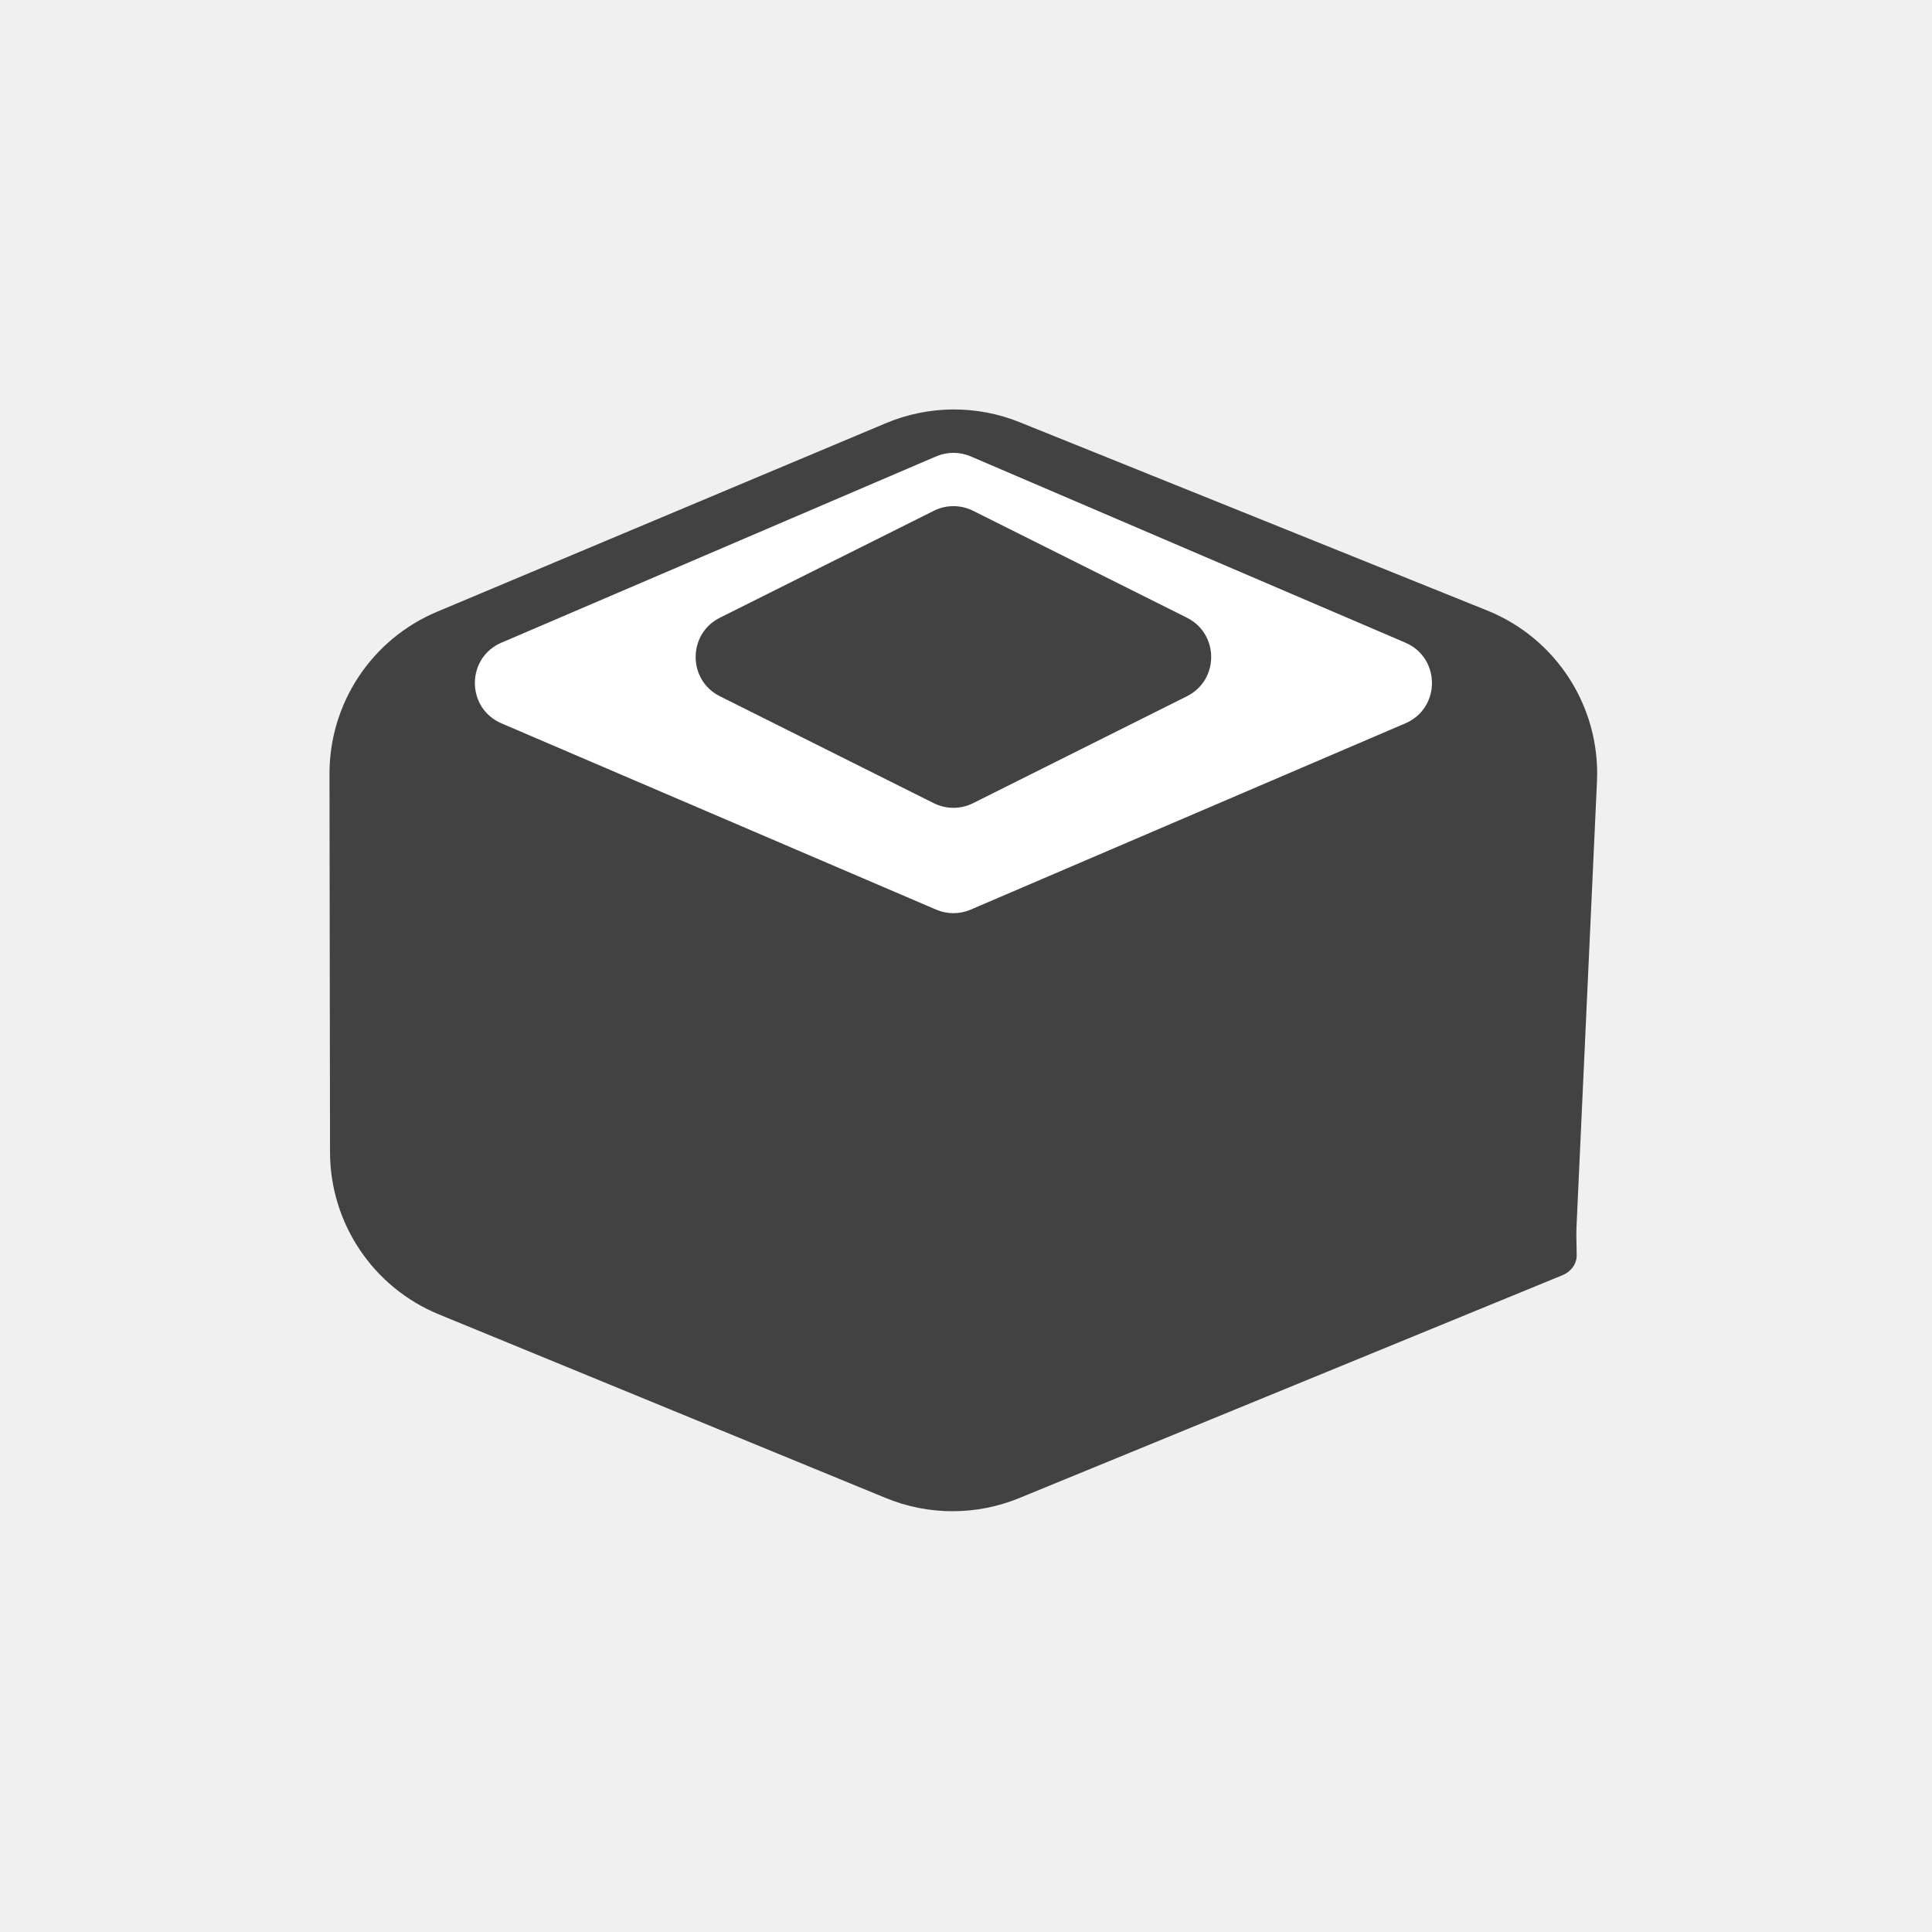
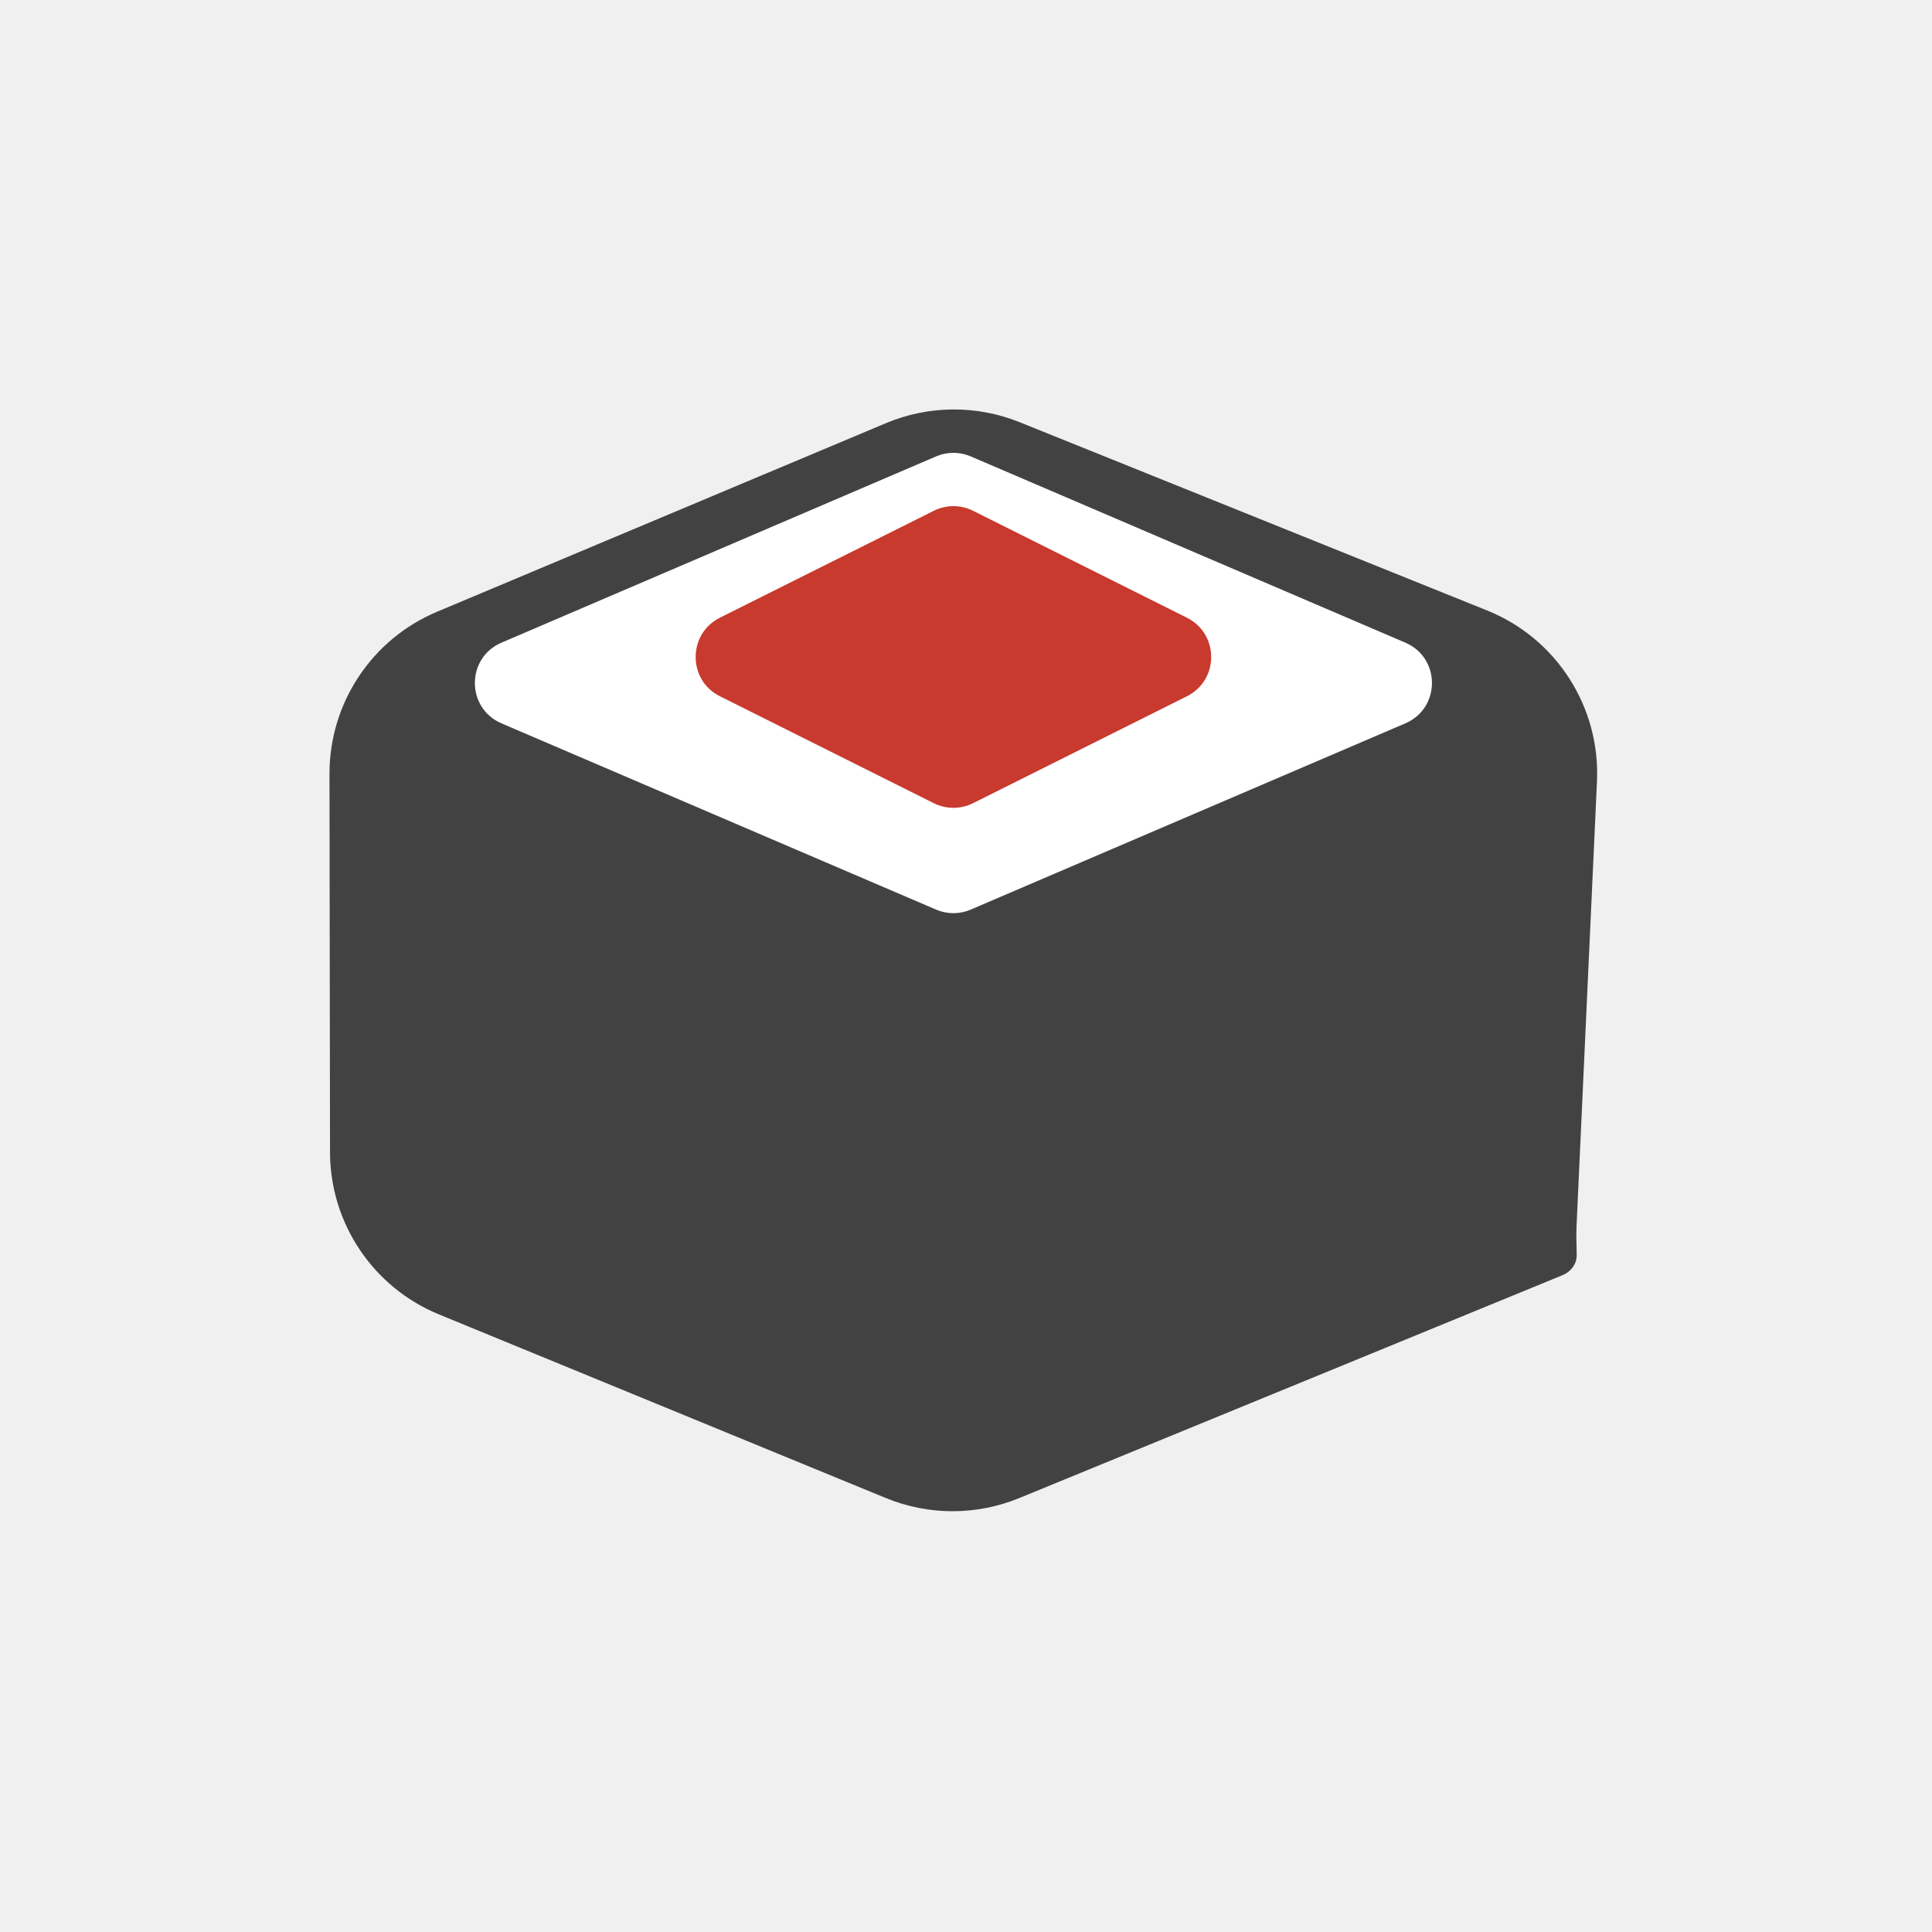
<svg xmlns="http://www.w3.org/2000/svg" width="44" height="44" viewBox="0 0 44 44" fill="none">
  <path d="M36.37 17.797C36.448 16.099 35.445 14.538 33.868 13.903L23.221 9.615C22.243 9.221 21.149 9.229 20.177 9.637L9.954 13.932C8.468 14.556 7.501 16.012 7.504 17.625L7.516 26.24C7.518 27.86 8.497 29.319 9.995 29.934L20.175 34.117C21.148 34.517 22.24 34.517 23.214 34.117L35.586 29.041C35.772 28.965 35.908 28.792 35.908 28.591V28.591V28.591C35.908 28.373 35.894 28.155 35.904 27.938L36.37 17.797ZM23.204 19.998C22.236 20.393 21.152 20.393 20.184 19.998L18.366 19.257C15.046 17.903 15.046 13.202 18.366 11.849L20.184 11.107C21.152 10.713 22.236 10.713 23.204 11.107L25.023 11.849C28.343 13.202 28.343 17.903 25.023 19.257L23.204 19.998Z" fill="#424242" />
  <path d="M21.32 10.394C21.571 10.286 21.856 10.286 22.107 10.394L32.005 14.636C32.814 14.982 32.814 16.128 32.005 16.474L22.107 20.716C21.856 20.824 21.571 20.824 21.32 20.716L11.421 16.474C10.613 16.128 10.613 14.982 11.421 14.636L21.32 10.394Z" fill="white" />
-   <path class="red-on-hover" d="M21.266 11.633C21.548 11.492 21.879 11.492 22.161 11.633L27.031 14.068C27.768 14.437 27.768 15.489 27.031 15.857L22.161 18.292C21.879 18.433 21.548 18.433 21.266 18.292L16.395 15.857C15.659 15.489 15.659 14.437 16.395 14.068L21.266 11.633Z" fill="#424242" />
+   <path class="red-on-hover" d="M21.266 11.633C21.548 11.492 21.879 11.492 22.161 11.633L27.031 14.068C27.768 14.437 27.768 15.489 27.031 15.857L22.161 18.292C21.879 18.433 21.548 18.433 21.266 18.292L16.395 15.857C15.659 15.489 15.659 14.437 16.395 14.068L21.266 11.633Z" fill="#C83A2E" />
</svg>
